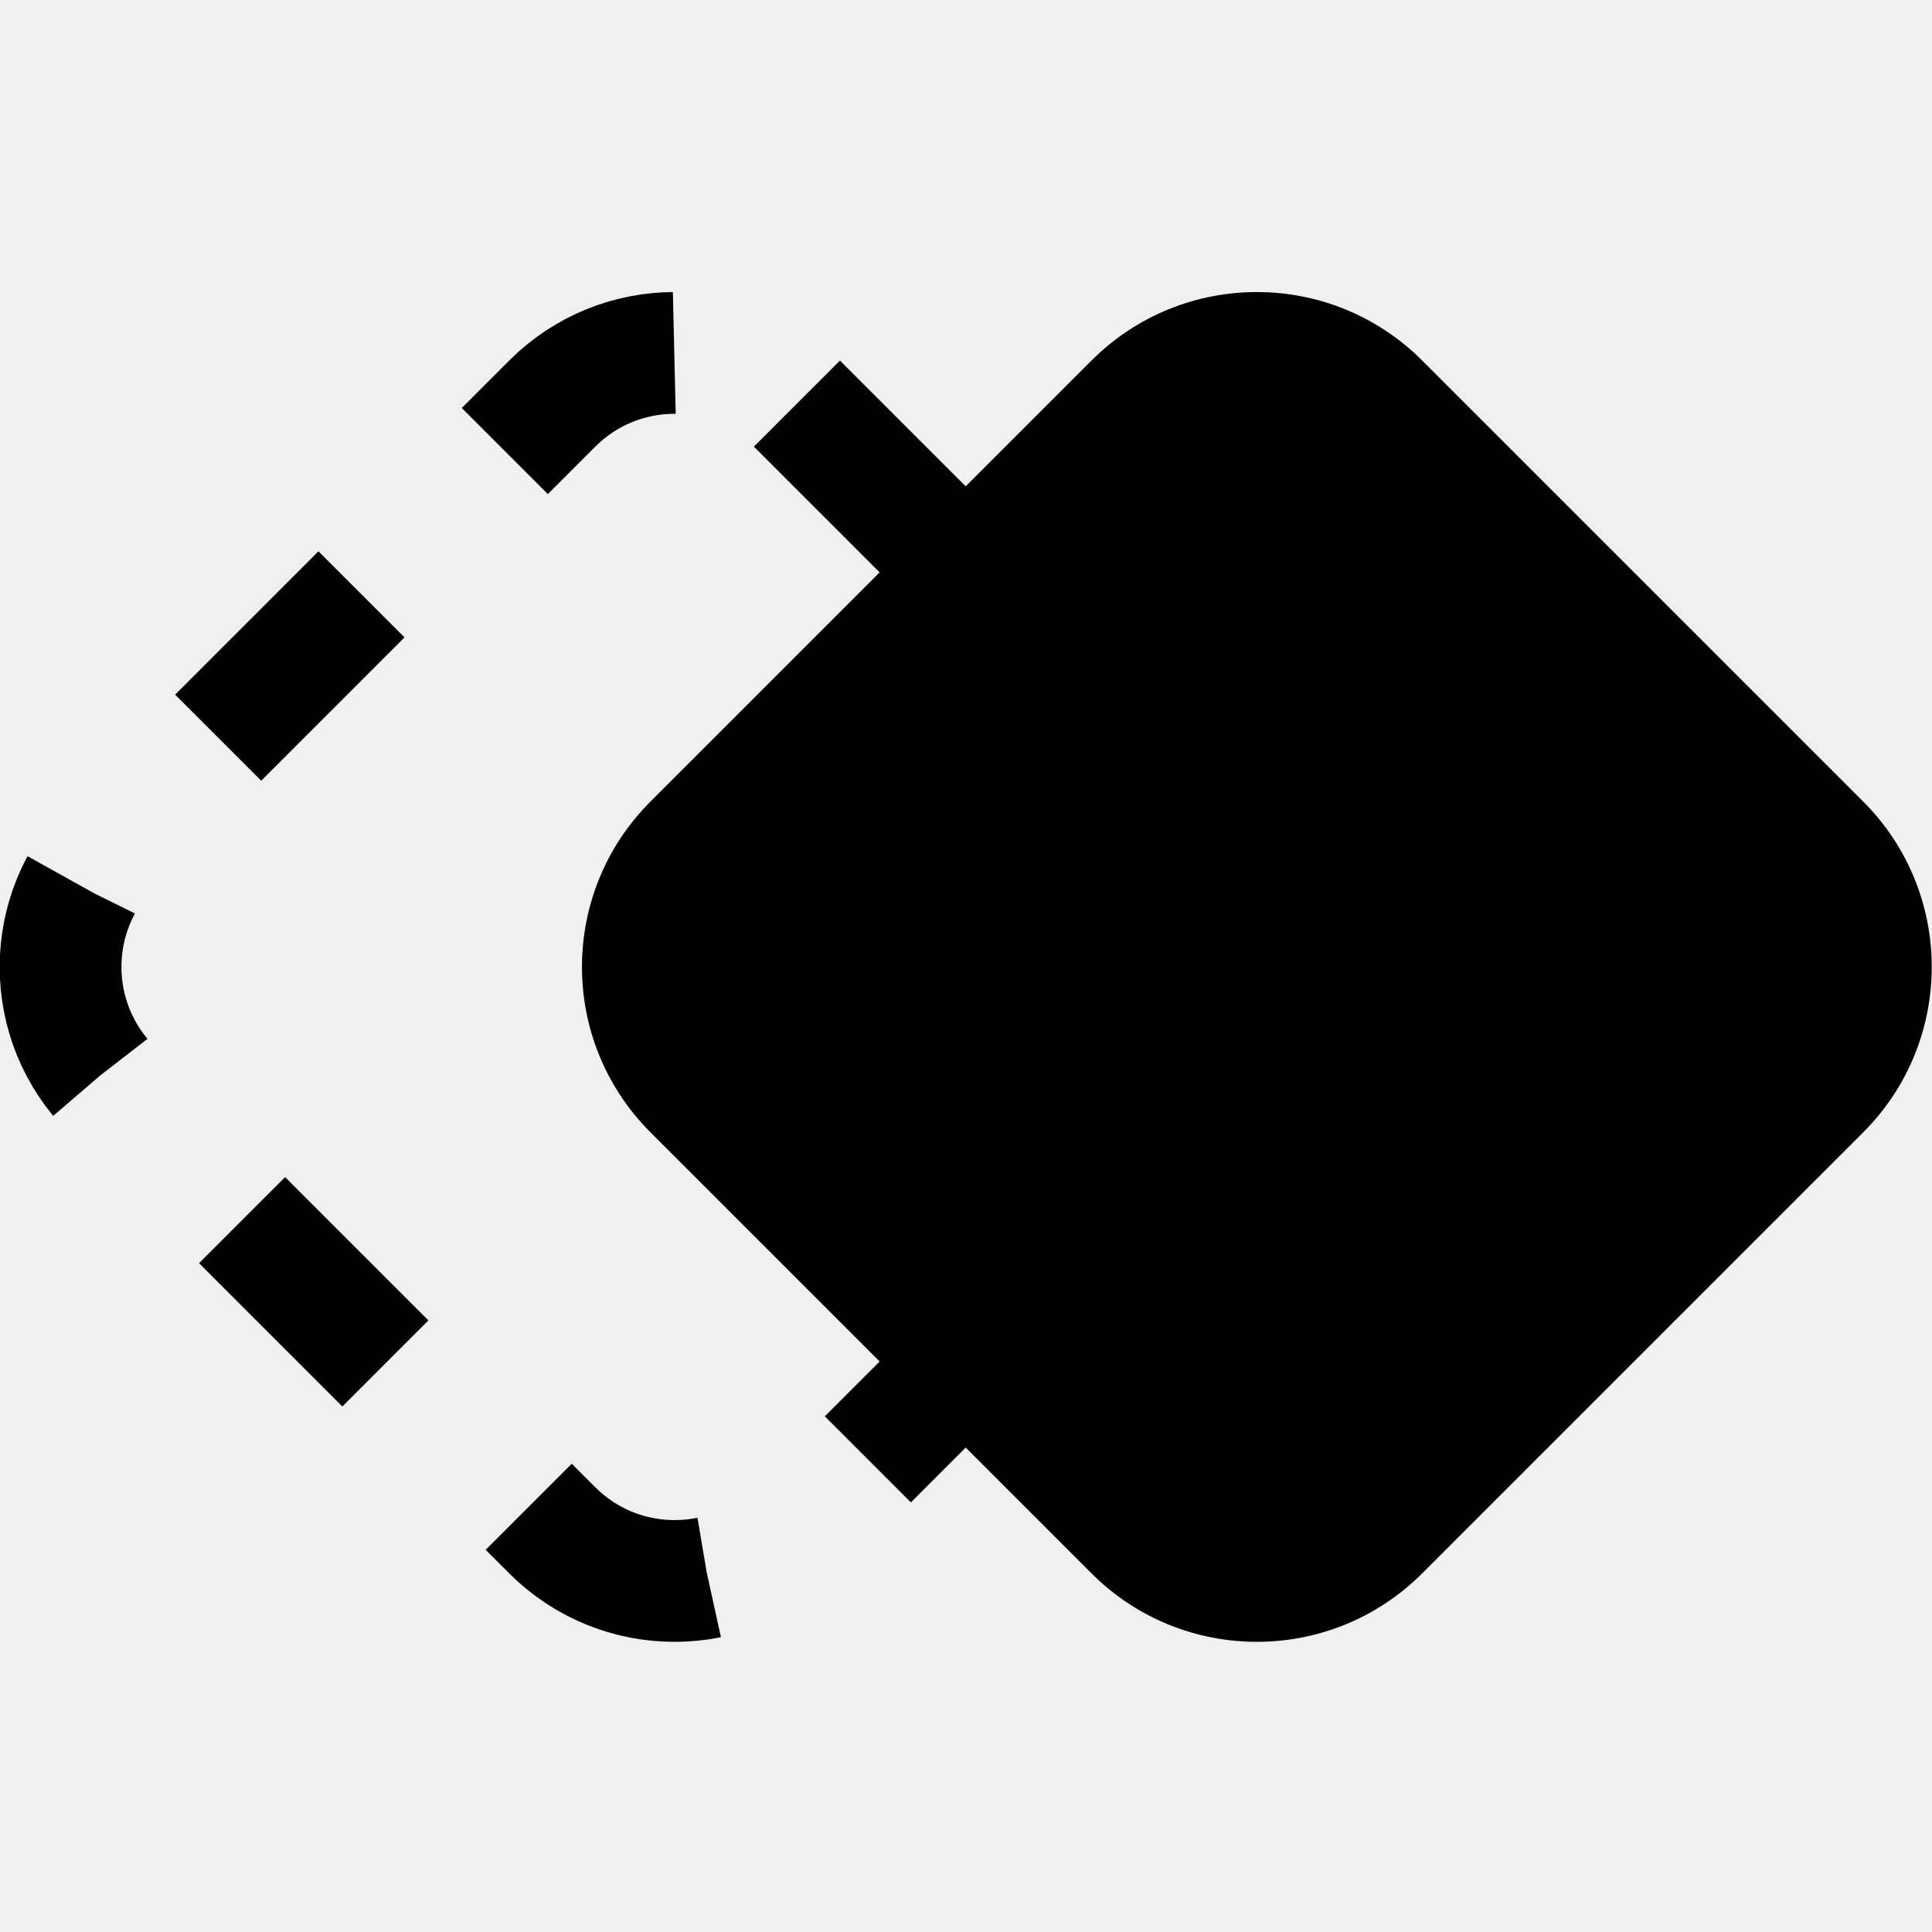
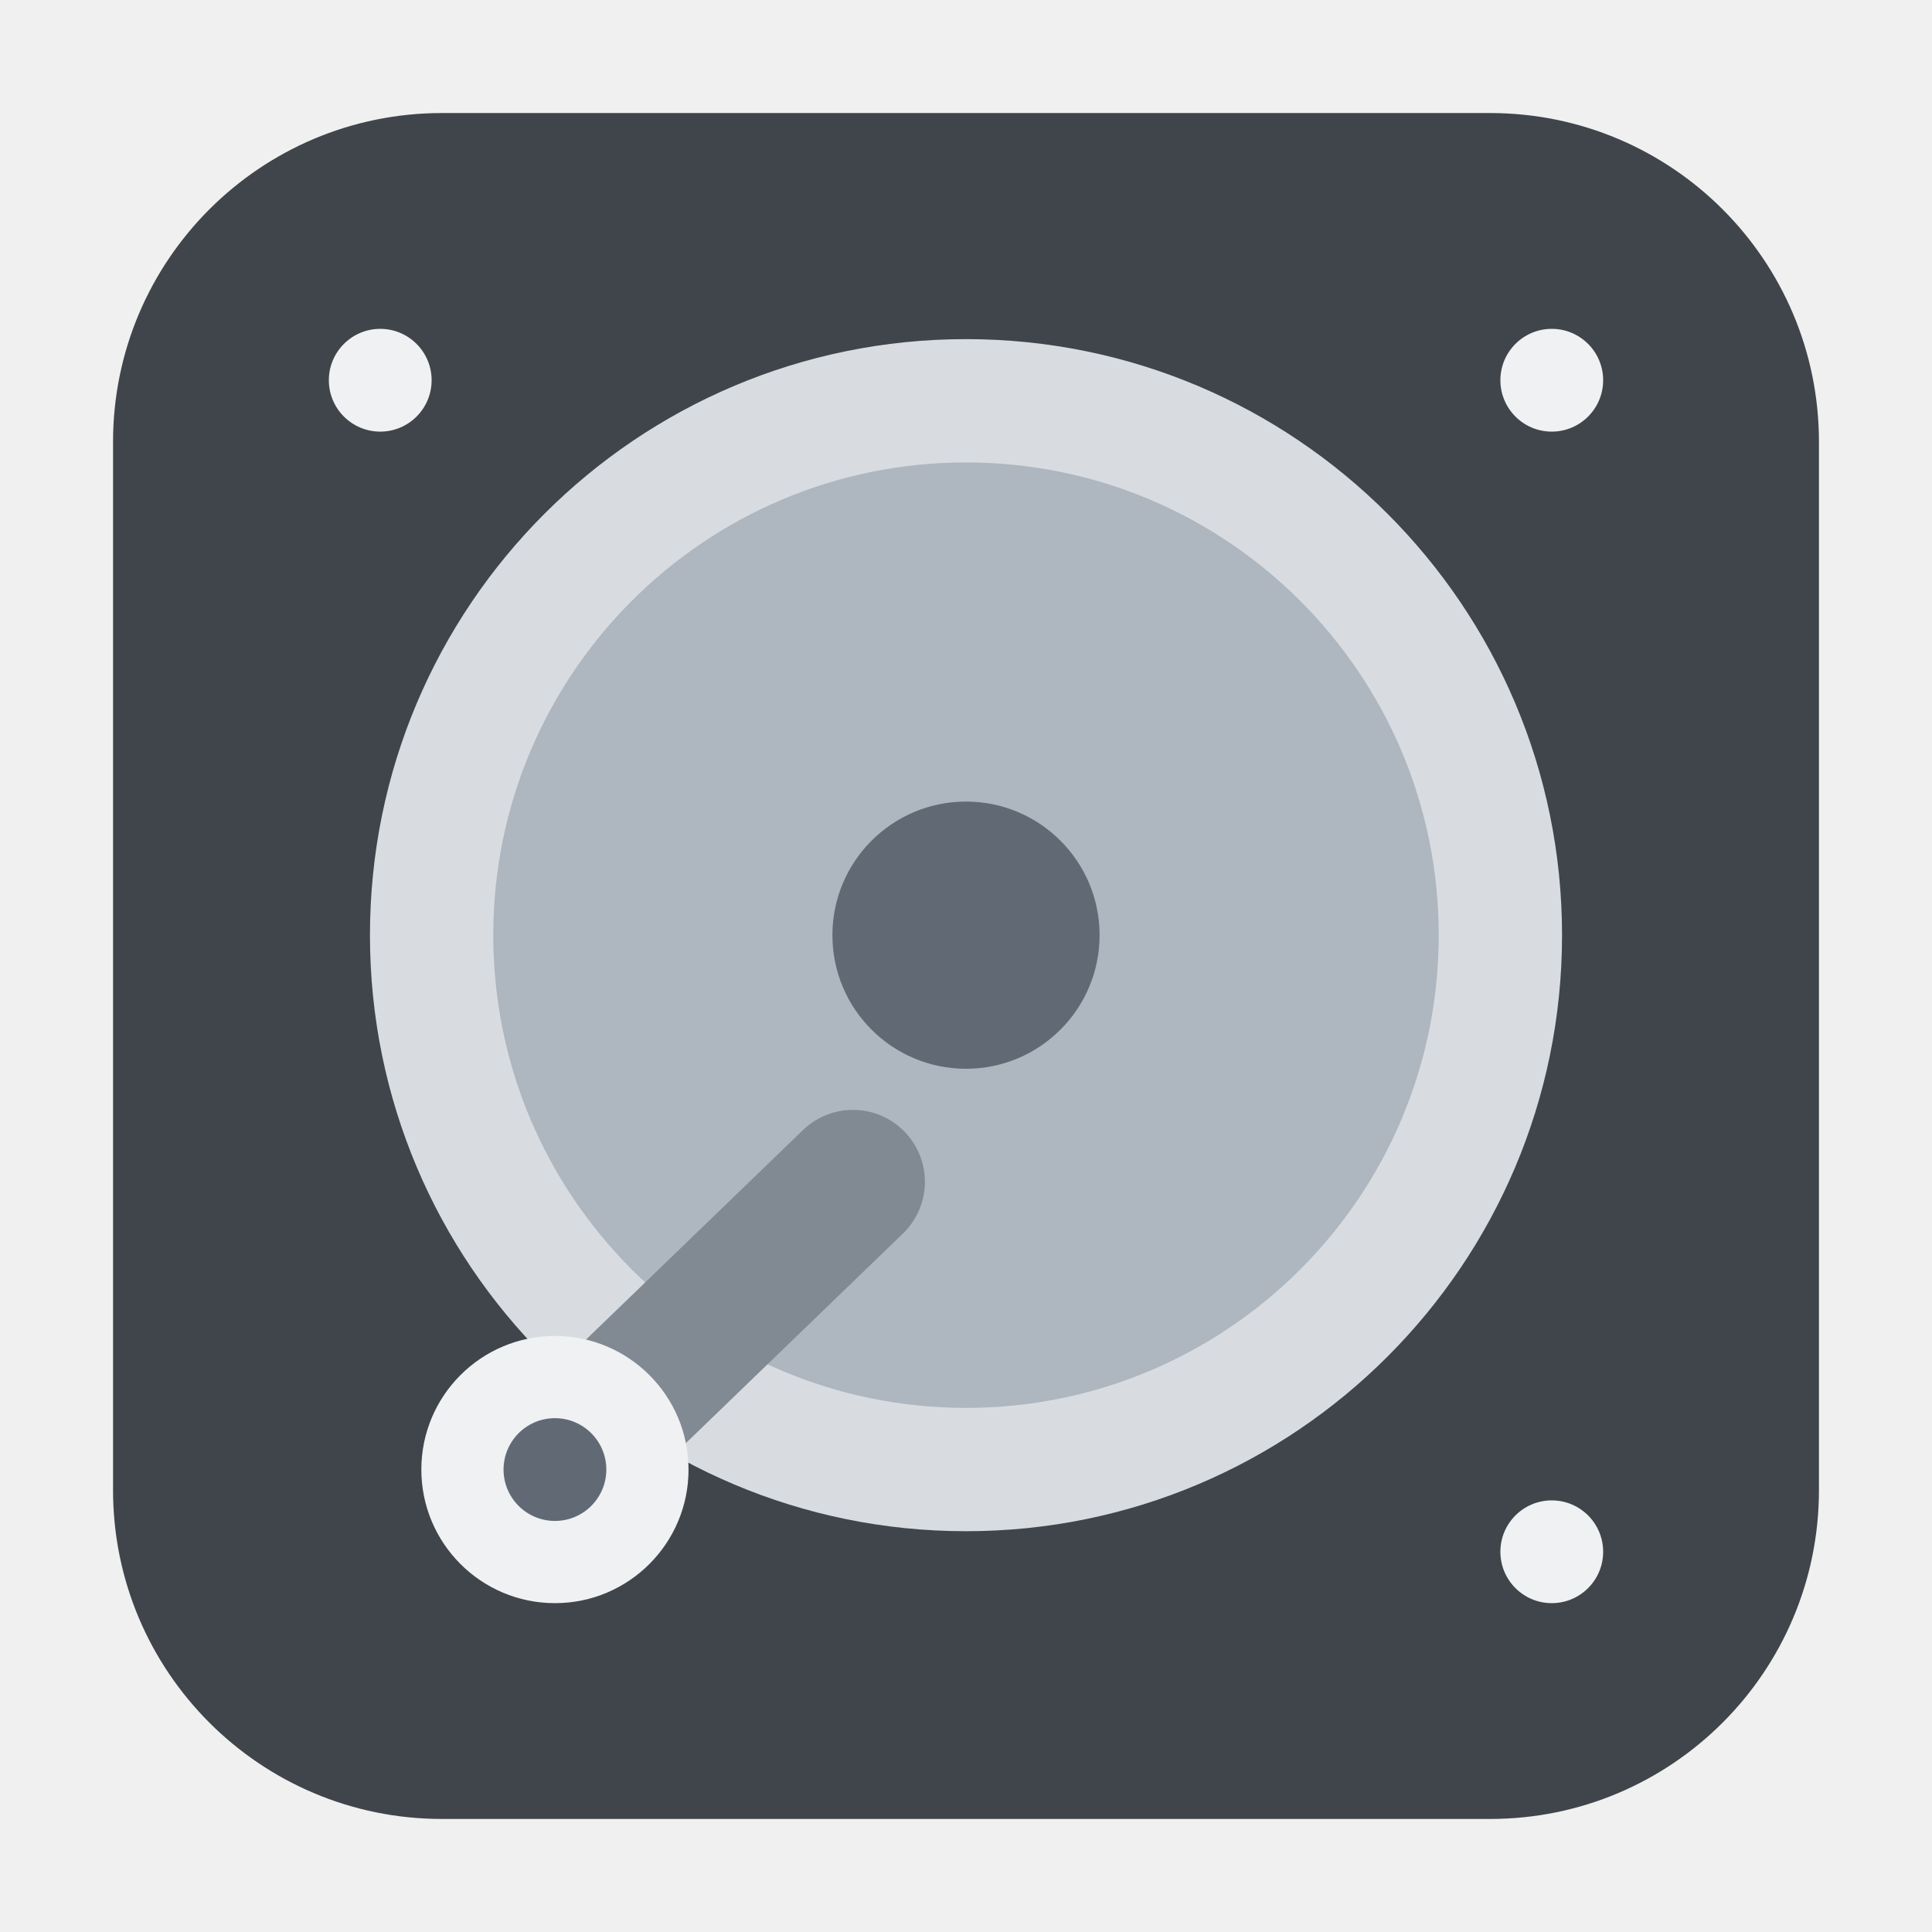
- <svg xmlns="http://www.w3.org/2000/svg" version="1.1" width="1000" height="1000">
-   <style>
-     #light-icon {
-       display: inline;
-     }
-     #dark-icon {
-       display: none;
-     }
- 
-     @media (prefers-color-scheme: dark) {
-       #light-icon {
-         display: none;
-       }
-       #dark-icon {
-         display: inline;
-       }
-     }
-   </style>
-   <g id="light-icon">
-     <svg version="1.1" width="1000" height="1000">
-       <g>
-         <g transform="matrix(1,0,0,1,0,0)">
-           <svg version="1.1" width="1000" height="1000">
-             <svg width="1000" height="1000" viewBox="0 0 1000 1000" fill="none">
-               <g clip-path="url(#clip0_85_12)">
-                 <rect x="349.158" y="145.577" width="501.92" height="501.92" rx="89.554" transform="rotate(45 349.158 145.577)" stroke="black" stroke-width="63" stroke-miterlimit="1" stroke-dasharray="104.91 104.91" />
-                 <rect x="650.541" y="101.029" width="564.92" height="564.92" rx="121.054" transform="rotate(45 650.541 101.029)" fill="black" />
-               </g>
-               <defs>
-                 <clipPath id="clip0_85_12">
-                   <rect width="1000" height="1000" fill="white" />
-                 </clipPath>
-               </defs>
-             </svg>
-           </svg>
-         </g>
-       </g>
-     </svg>
-   </g>
-   <g id="dark-icon">
-     <svg version="1.1" width="1000" height="1000">
-       <g>
-         <g transform="matrix(1,0,0,1,0,0)">
-           <svg version="1.1" width="1000" height="1000">
-             <svg width="1000" height="1000" viewBox="0 0 1000 1000" fill="none">
-               <g clip-path="url(#clip0_85_7)">
-                 <rect x="349.158" y="145.577" width="501.92" height="501.92" rx="89.554" transform="rotate(45 349.158 145.577)" stroke="white" stroke-width="63" stroke-miterlimit="1" stroke-dasharray="104.91 104.91" />
-                 <rect x="650.541" y="101.029" width="564.92" height="564.92" rx="121.054" transform="rotate(45 650.541 101.029)" fill="white" />
-               </g>
-               <defs>
-                 <clipPath id="clip0_85_7">
-                   <rect width="1000" height="1000" fill="white" />
-                 </clipPath>
-               </defs>
-             </svg>
-           </svg>
-         </g>
-       </g>
-     </svg>
+ <svg xmlns="http://www.w3.org/2000/svg" viewBox="27 22 188 188" role="img" aria-label="DiskPond hard drive app icon">
+   <g id="hard-drive-icon" aria-label="Hard disk drive">
+     <rect x="38" y="33" width="166" height="166" rx="32" fill="#40454B" />
+     <circle cx="121" cy="113" r="58" fill="#D8DCE0" />
+     <circle cx="121" cy="113" r="46" fill="#AEB6BF" />
+     <circle cx="121" cy="113" r="13" fill="#616A74" />
+     <path d="M81 165 L110 137" fill="none" stroke="#818993" stroke-width="14" stroke-linecap="round" />
+     <circle cx="81" cy="165" r="13" fill="#EFF1F3" />
+     <circle cx="81" cy="165" r="5" fill="#616A74" />
+     <circle cx="64" cy="59" r="5" fill="#EFF1F3" />
+     <circle cx="178" cy="59" r="5" fill="#EFF1F3" />
+     <circle cx="178" cy="173" r="5" fill="#EFF1F3" />
  </g>
</svg>
